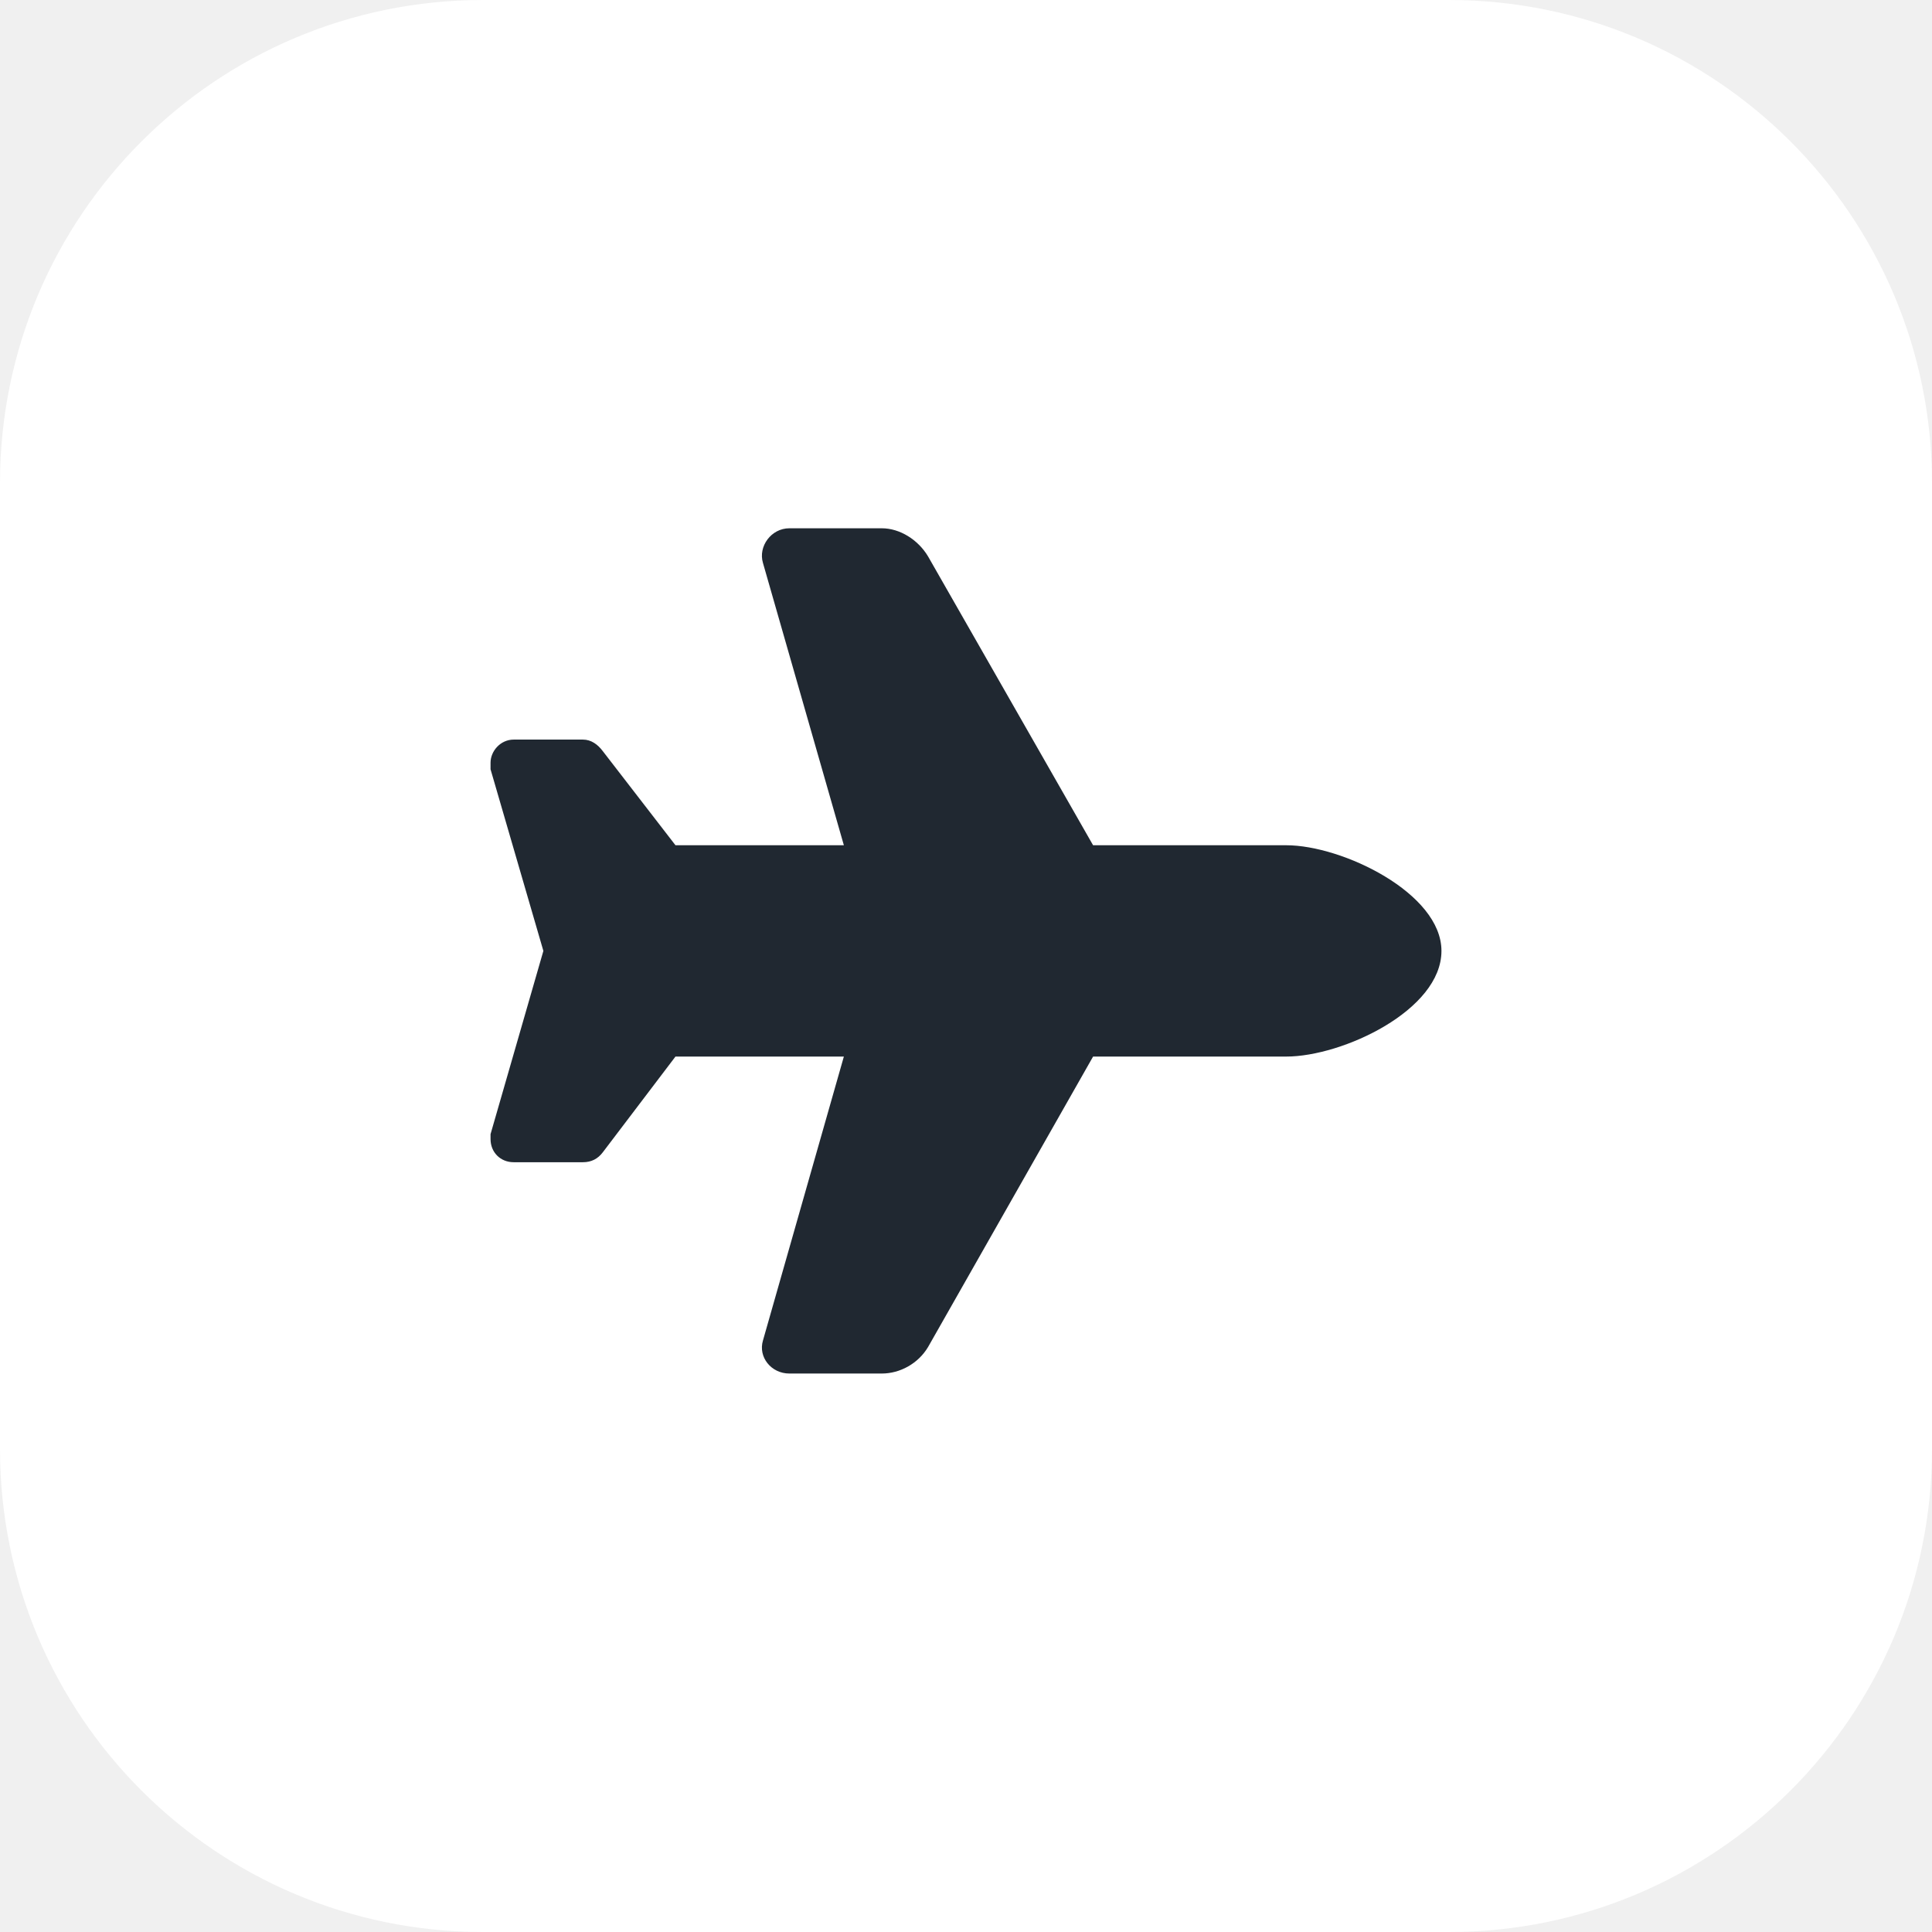
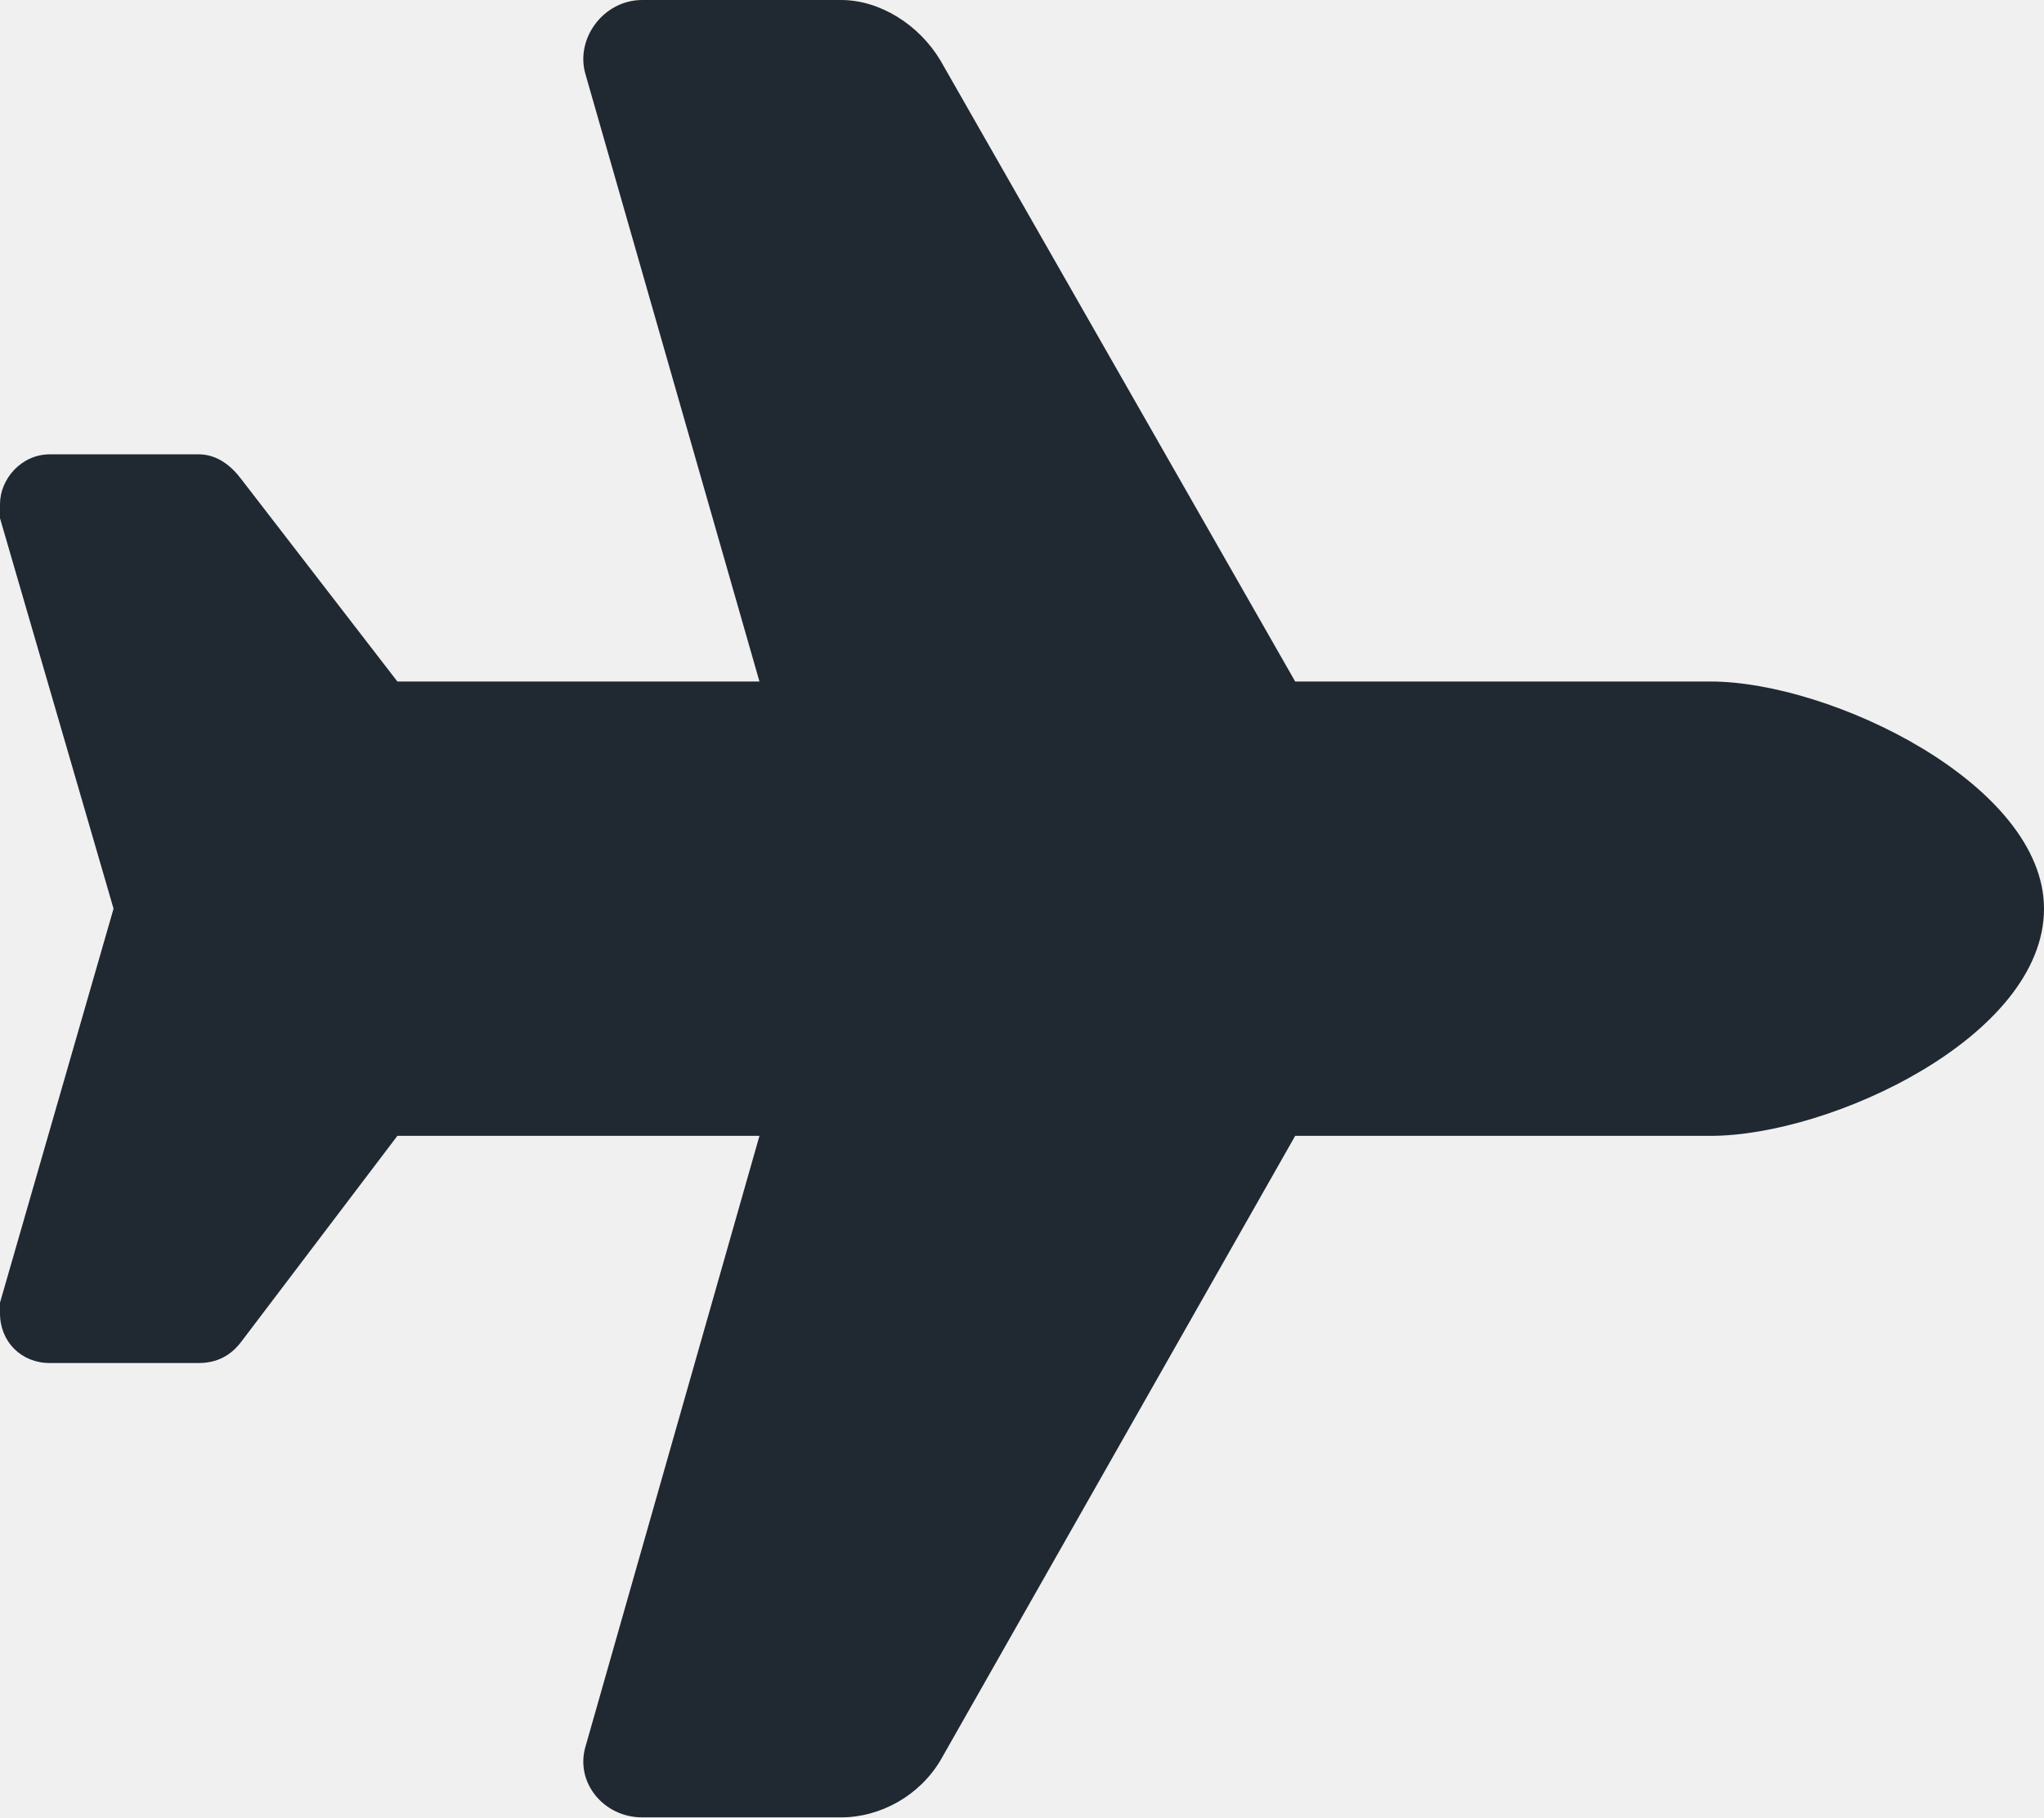
- <svg xmlns="http://www.w3.org/2000/svg" width="32" height="32" viewBox="0 0 32 32" fill="none">
-   <rect class="background" x="0.5" y="0.5" width="31" height="31" rx="7.5" fill="white" />
-   <path class="foreground" d="M21.305 14C22.234 14 23.875 14.793 23.875 15.75C23.875 16.734 22.234 17.5 21.305 17.5H18.105L15.371 22.312C15.207 22.586 14.906 22.75 14.605 22.75H13.074C12.773 22.75 12.555 22.477 12.637 22.203L13.977 17.5H11.188L9.984 19.086C9.902 19.195 9.793 19.25 9.656 19.25H8.508C8.289 19.25 8.125 19.086 8.125 18.867C8.125 18.84 8.125 18.812 8.125 18.785L9 15.75L8.125 12.742C8.125 12.715 8.125 12.688 8.125 12.633C8.125 12.441 8.289 12.25 8.508 12.25H9.656C9.793 12.25 9.902 12.332 9.984 12.441L11.188 14H13.977L12.637 9.324C12.555 9.051 12.773 8.75 13.074 8.75H14.605C14.906 8.75 15.207 8.941 15.371 9.215L18.105 14H21.305Z" fill="#202831" />
-   <rect x="0.5" y="0.5" width="31" height="31" rx="7.5" stroke="white" />
+ <svg xmlns="http://www.w3.org/2000/svg" width="15.75" height="14" viewBox="0 0 15.75 14" fill="none" version="1.1" id="svg7234">
+   <defs id="defs7238" />
+   <path stroke-width="0" d="m 13.18,5.25 c 0.93,0 2.57,0.793 2.57,1.75 0,0.984 -1.641,1.75 -2.57,1.75 H 9.98 L 7.246,13.562 C 7.082,13.836 6.781,14 6.481,14 H 4.949 C 4.648,14 4.43,13.727 4.512,13.453 L 5.852,8.75 H 3.062 L 1.859,10.336 C 1.777,10.445 1.668,10.5 1.531,10.5 H 0.383 C 0.164,10.5 0,10.336 0,10.117 0,10.09 0,10.062 0,10.035 L 0.875,7 0,3.992 C 0,3.965 0,3.938 0,3.883 0,3.691 0.164,3.5 0.383,3.5 h 1.148 c 0.137,0 0.246,0.082 0.328,0.191 L 3.062,5.25 H 5.852 L 4.512,0.574 C 4.43,0.301 4.648,0 4.949,0 H 6.481 C 6.781,0 7.082,0.191 7.246,0.465 L 9.98,5.25 Z" fill="#202831" id="path7232" />
</svg>
